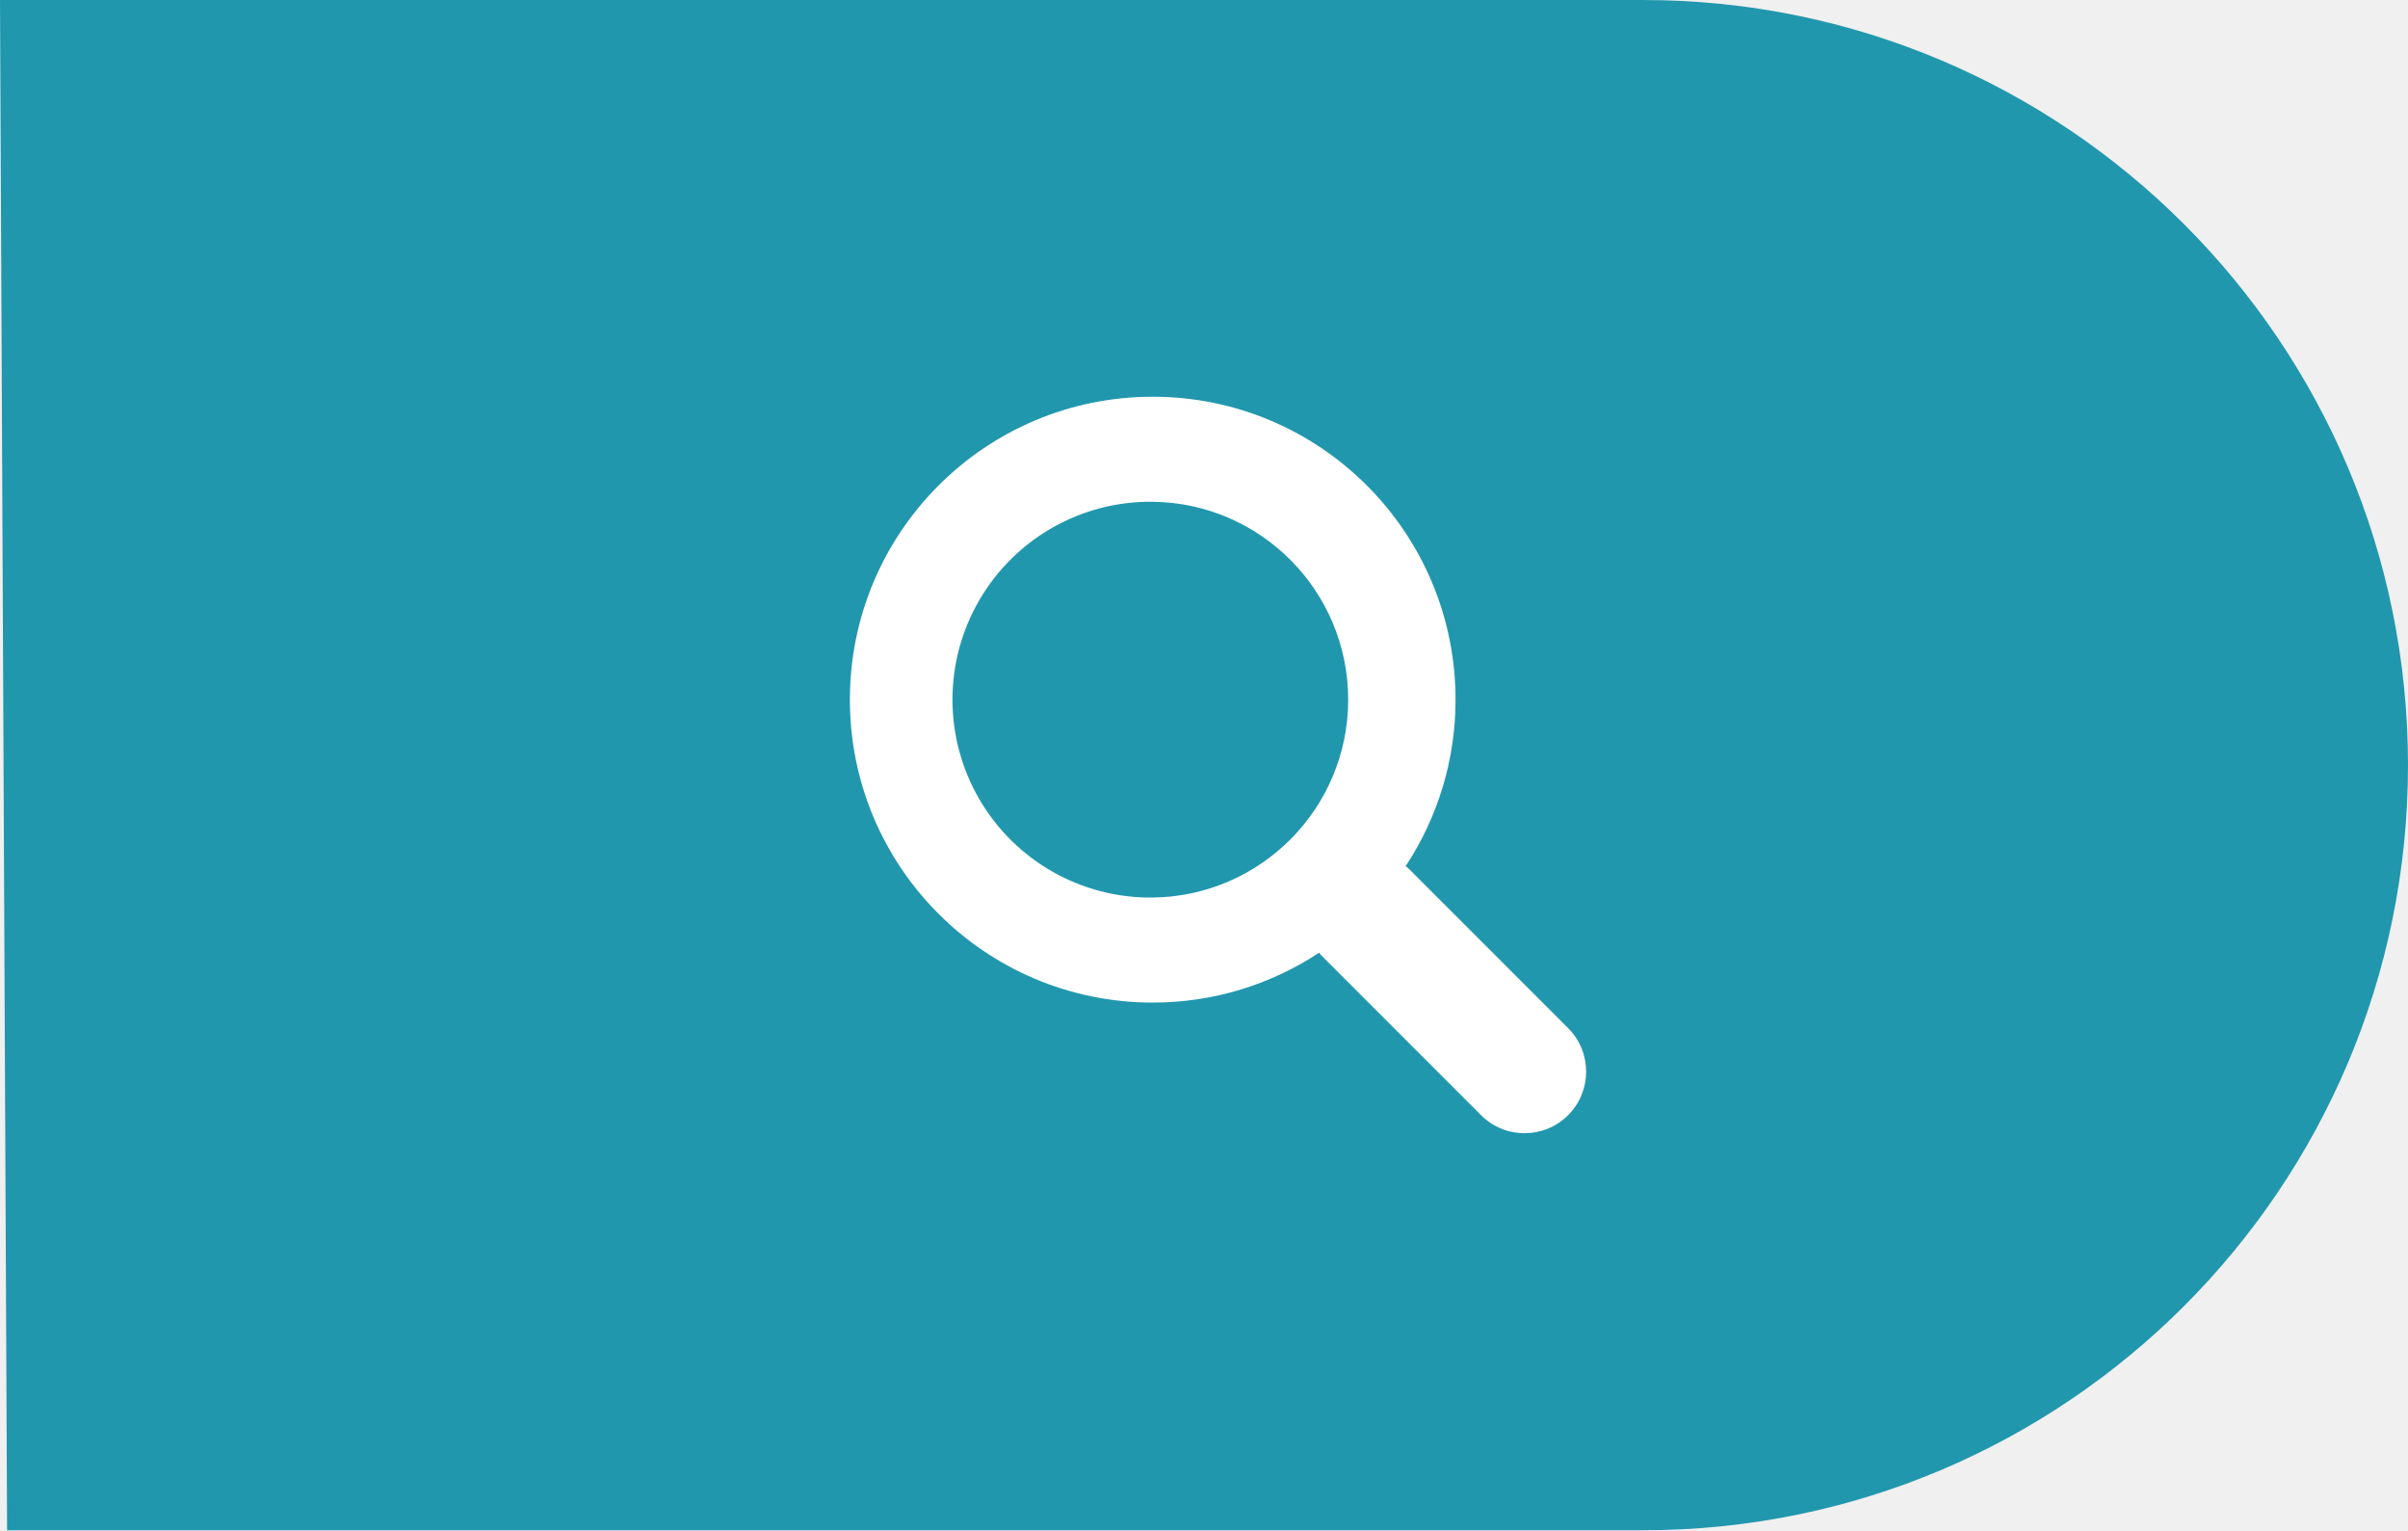
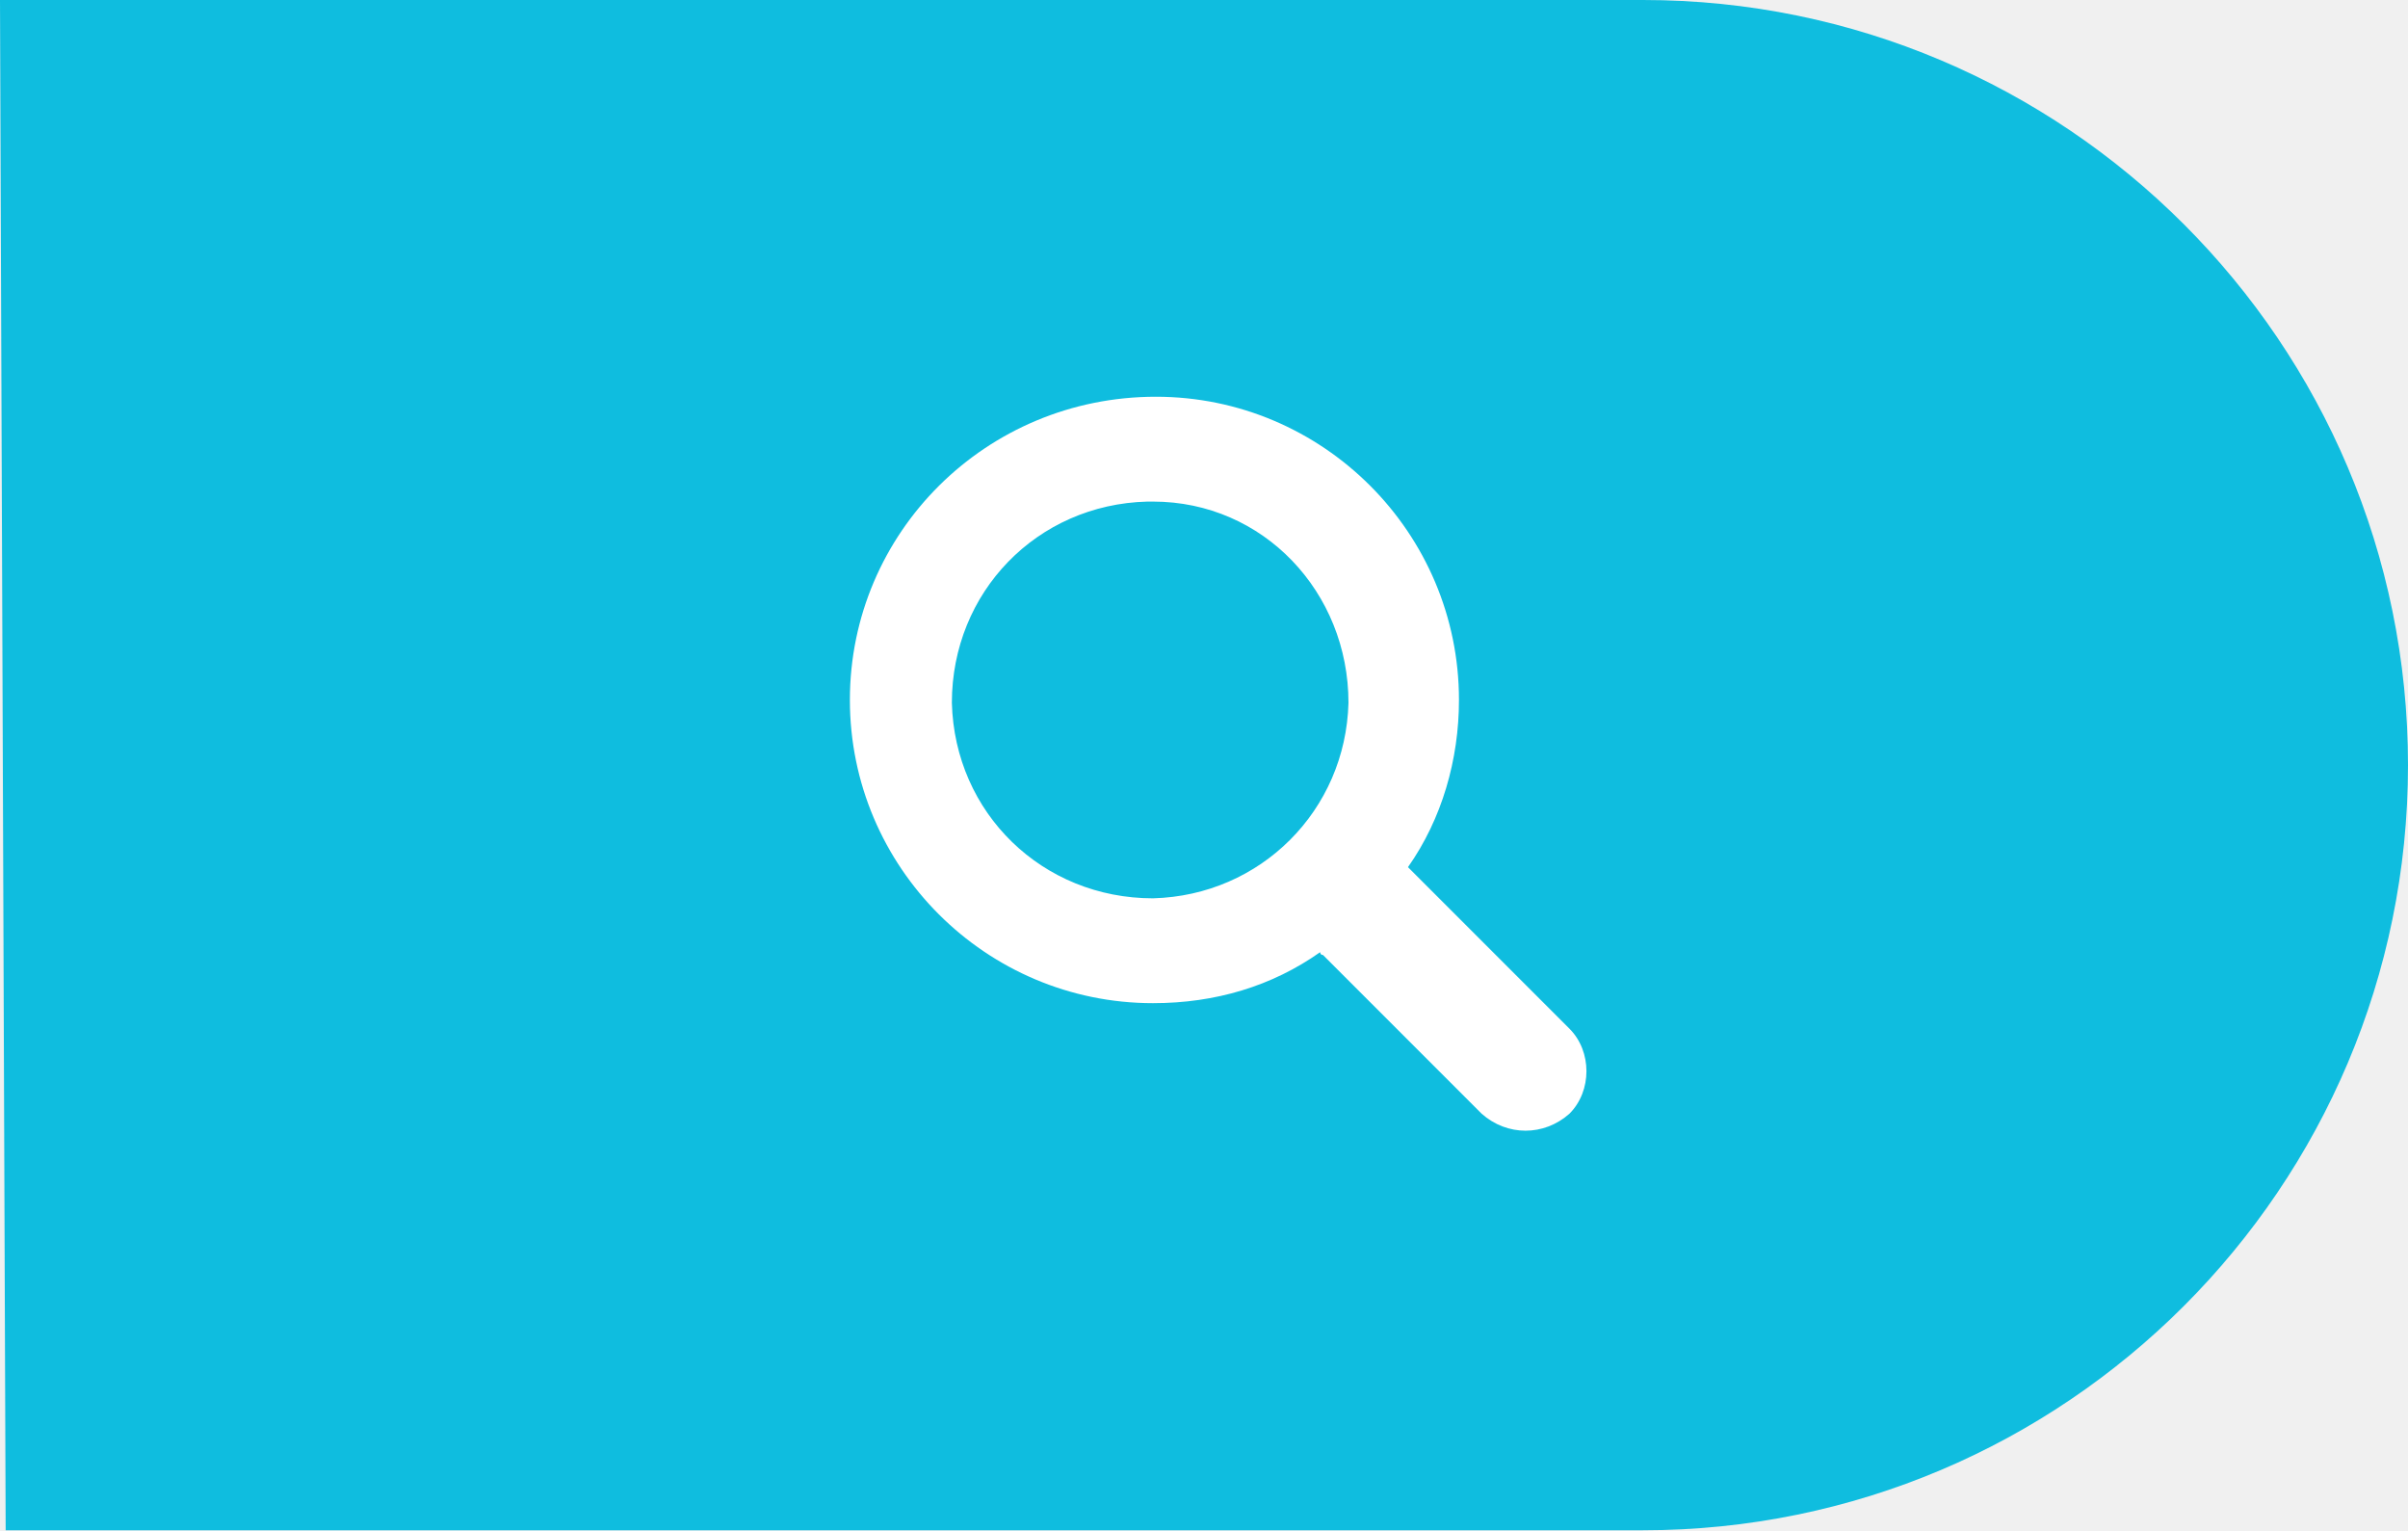
<svg xmlns="http://www.w3.org/2000/svg" width="85" height="54" viewBox="0 0 85 54">
-   <g fill="none" fill-rule="evenodd">
-     <path fill="#2197AE" d="M0 0h58c14.912 0 27 12.088 27 27S72.912 54 58 54H.25L0 0z" />
-     <path fill="#FFF" d="M55.364 36.291l-5.649-5.648c-.03-.03-.065-.051-.096-.08a10.637 10.637 0 0 0 1.76-5.873c0-5.904-4.786-10.69-10.69-10.69C34.786 14 30 18.786 30 24.69c0 5.903 4.786 10.689 10.69 10.689 2.17 0 4.188-.649 5.874-1.76.028.031.048.066.078.096l5.649 5.649a2.173 2.173 0 0 0 3.073-3.073zm-14.675-4.618a6.984 6.984 0 1 1 0-13.967 6.984 6.984 0 0 1 0 13.967z" />
+   <g fill="none" fill-rule="nonzero">
+     <path fill="#0FBDDF" d="M0 0h58c14.9 0 27 12.1 27 27S72.9 54 58 54H.2L0 0z" />
+     <path fill="#FFF" d="M55.4 36.3l-5.6-5.6-.1-.1c1.2-1.7 1.8-3.8 1.8-5.9 0-5.9-4.8-10.7-10.7-10.7-6 0-10.8 4.8-10.8 10.7 0 5.9 4.8 10.7 10.7 10.7 2.2 0 4.2-.6 5.9-1.8 0 0 0 .1.1.1l5.6 5.6c.9.8 2.2.8 3.1 0 .8-.8.8-2.2 0-3zm-14.7-4.6c-3.9 0-7-3-7.1-6.9 0-3.9 3-7 6.9-7.1h.2c3.9 0 6.9 3.2 6.9 7.1-.1 3.8-3.1 6.8-6.9 6.9z" />
  </g>
</svg>
